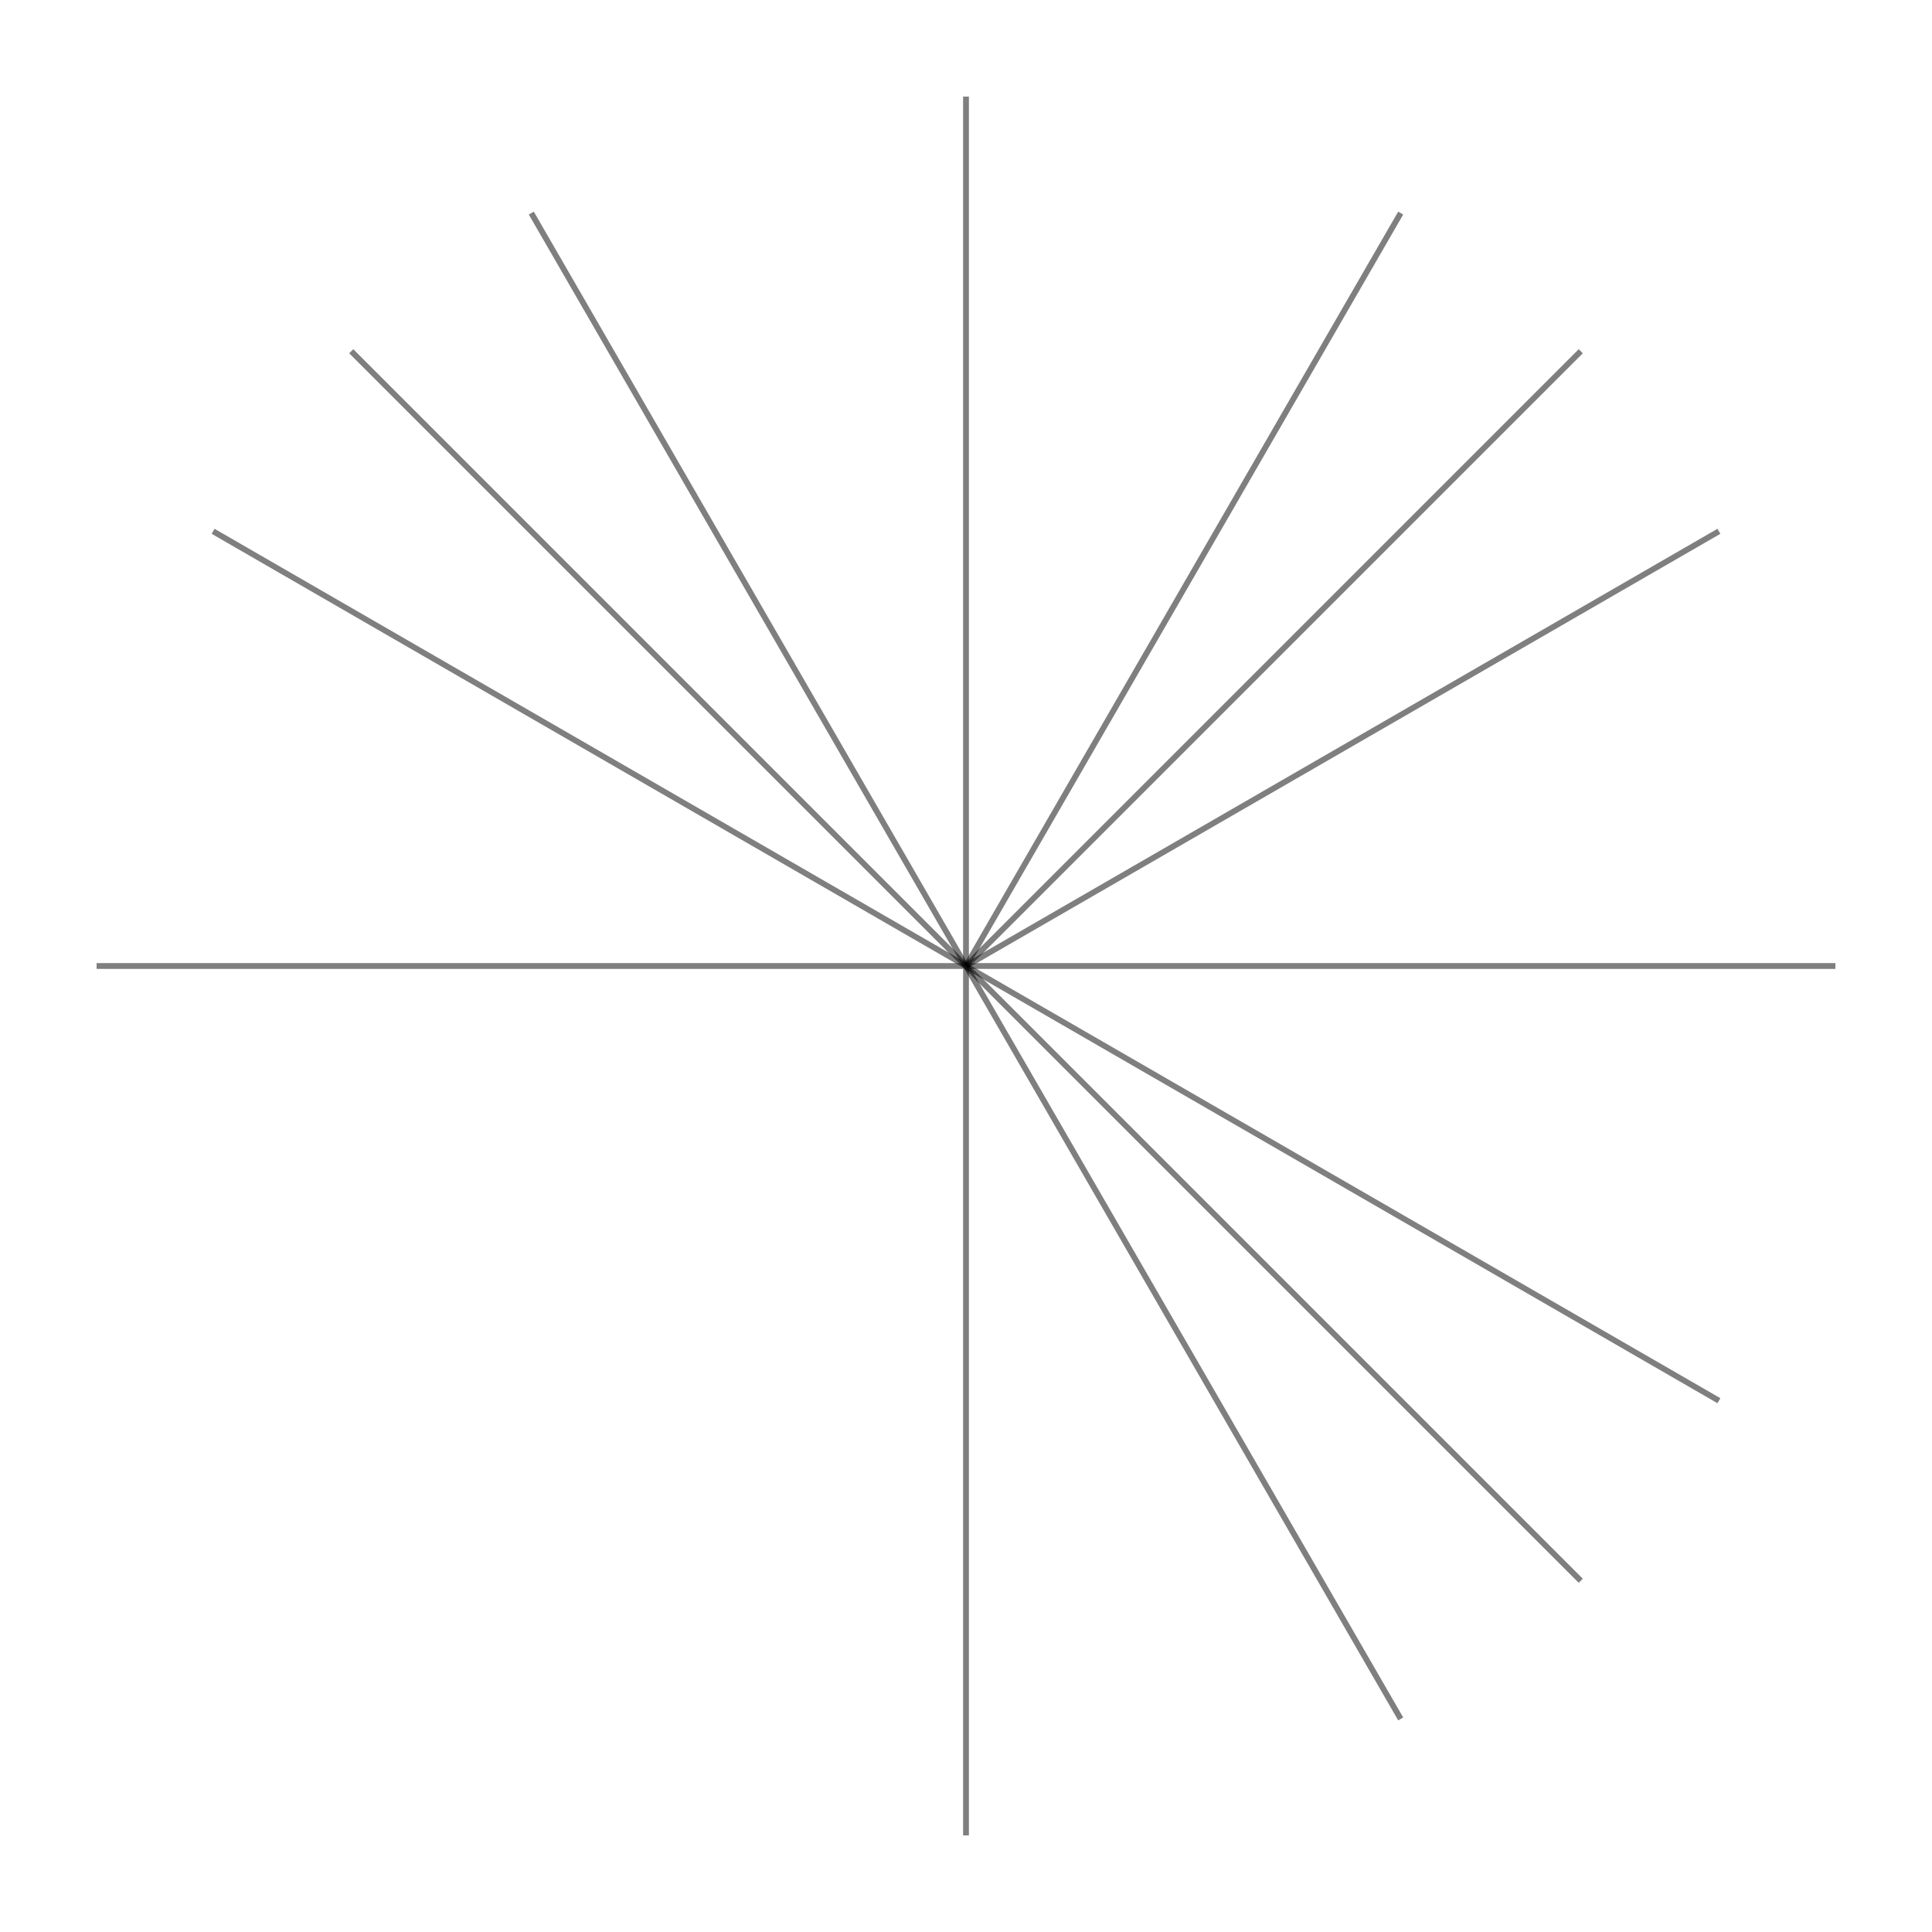
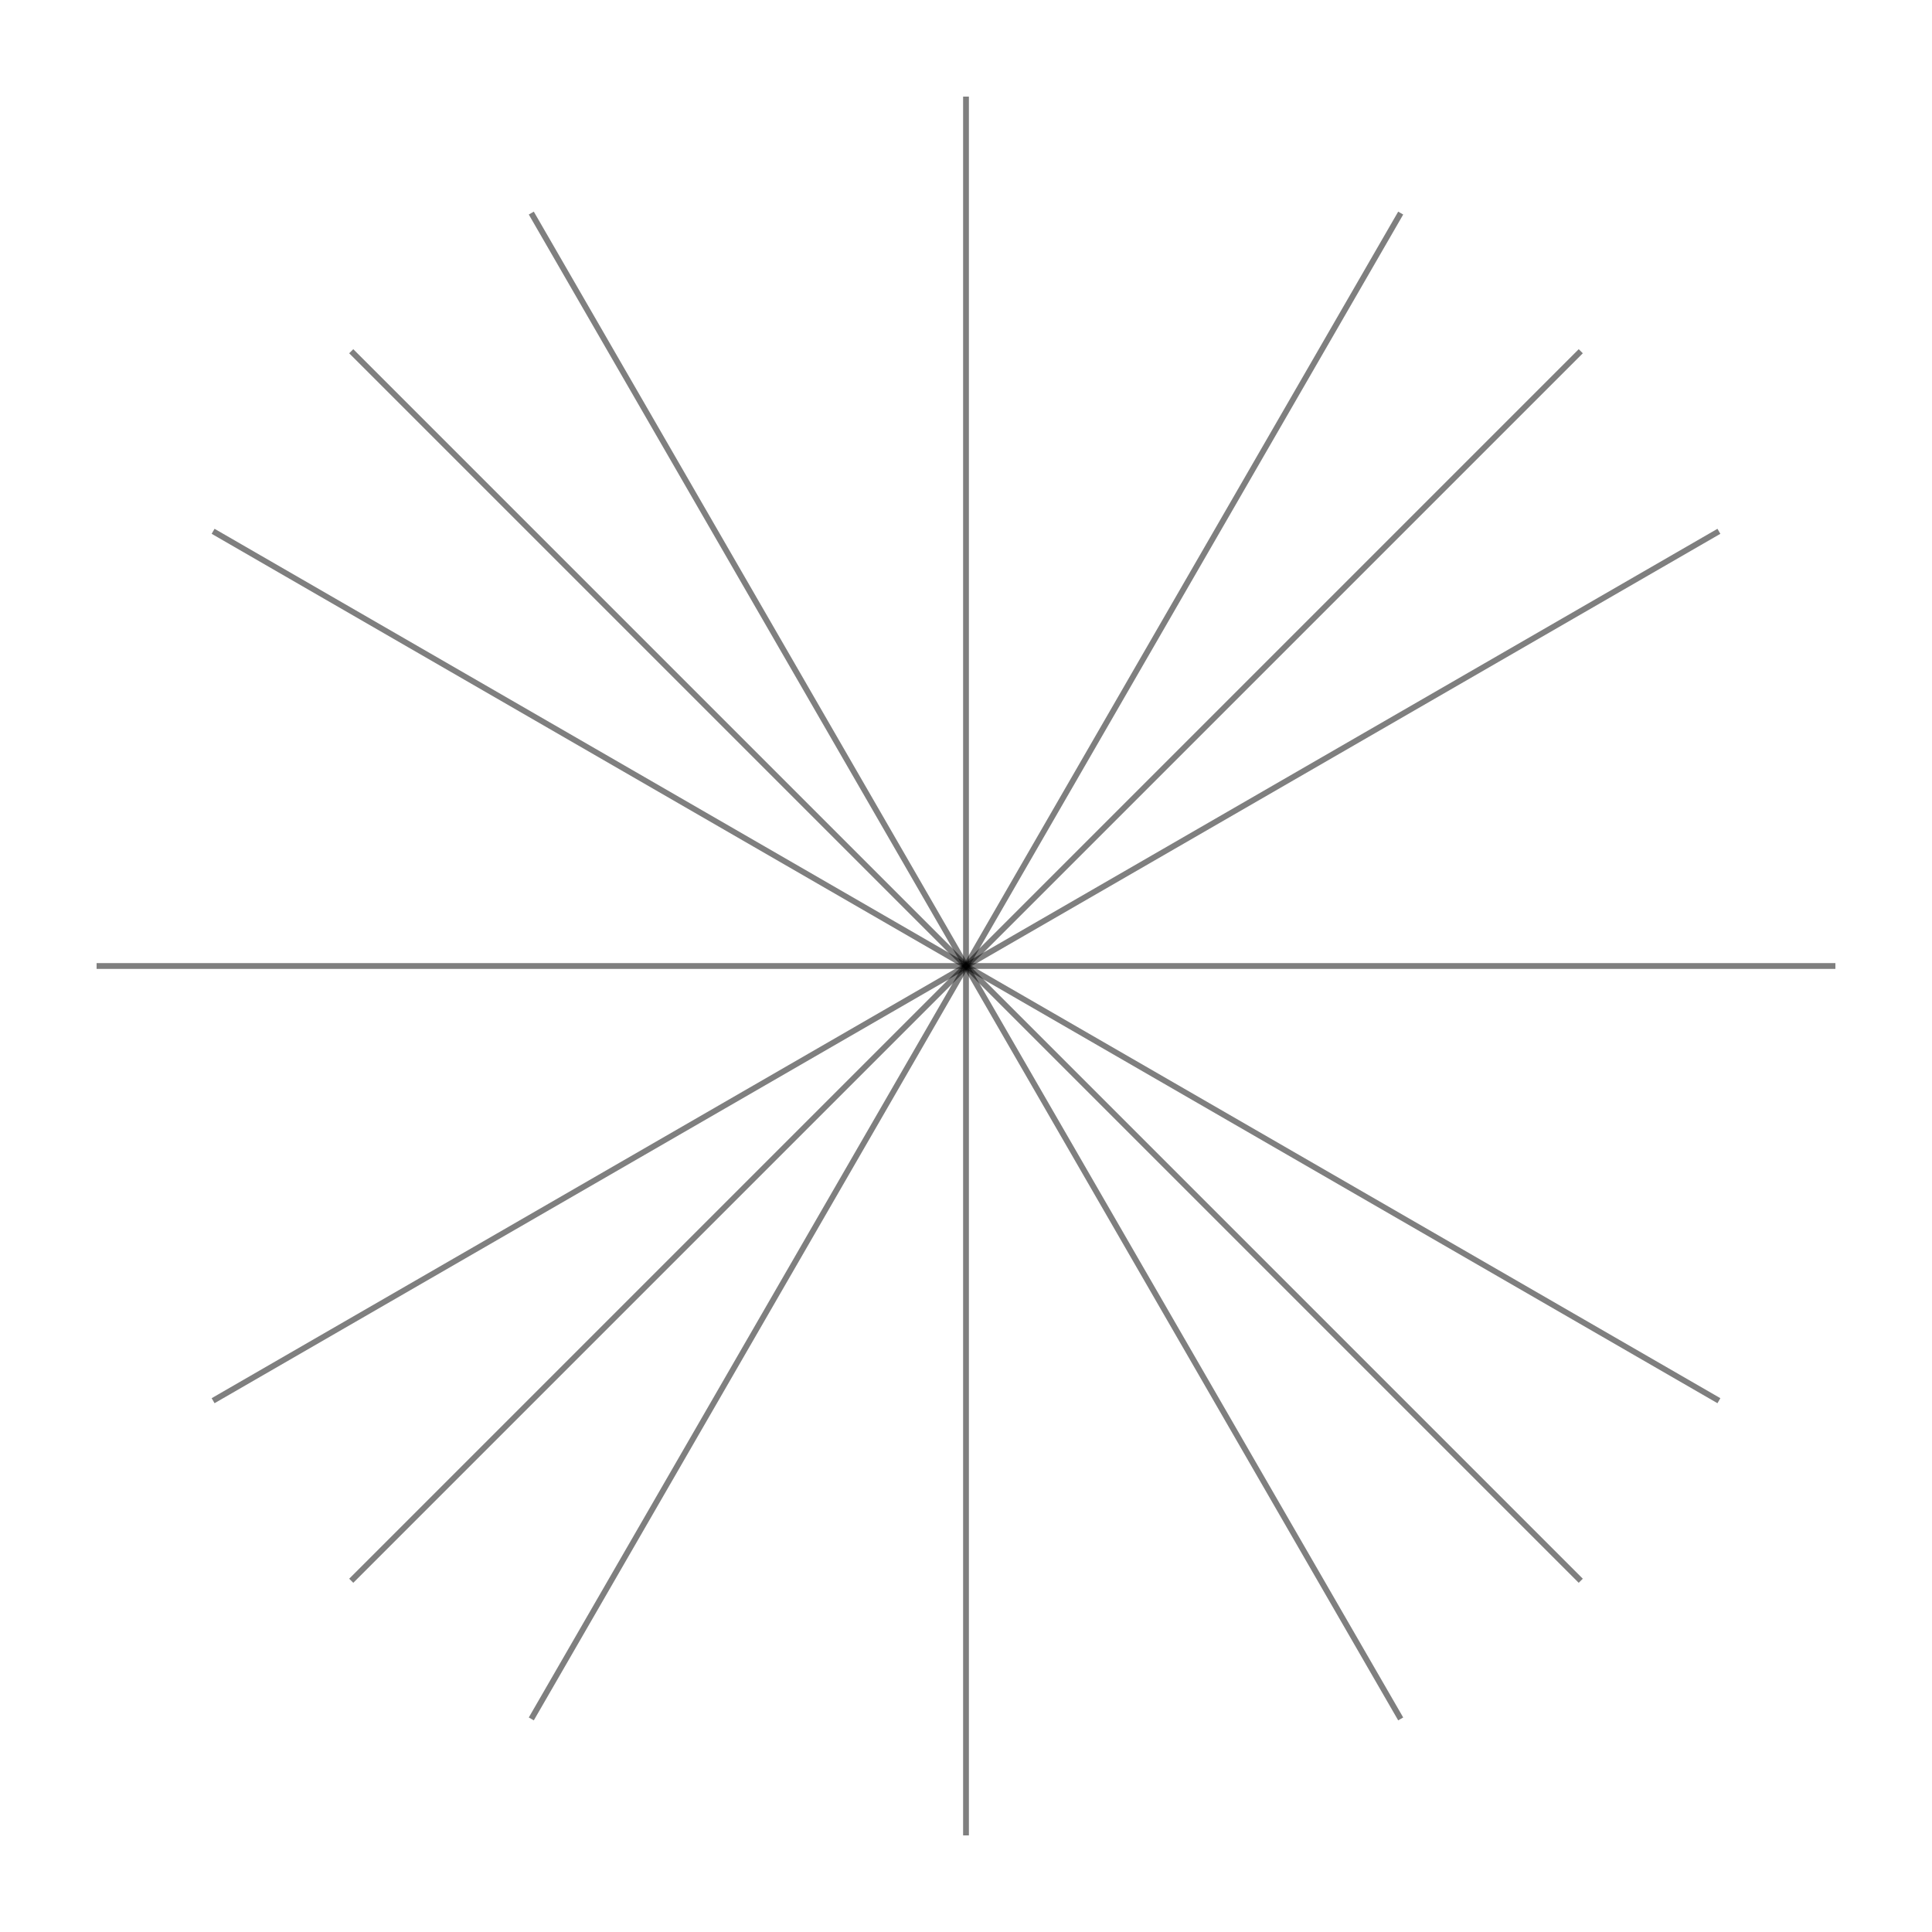
<svg xmlns="http://www.w3.org/2000/svg" width="1000px" height="1000px" version="1.1">
  <path d="M 50 500 L 950 500 M 500 50 L 500 950" style="stroke: #00000080; stroke-width: 3" />
  <line x1="500" y1="500" x2="889.71" y2="275" style="stroke: #00000080; stroke-width: 3" />
  <line x1="500" y1="500" x2="818.20" y2="181.80" style="stroke: #00000080; stroke-width: 3" />
  <line x1="500" y1="500" x2="725" y2="110.29" style="stroke: #00000080; stroke-width: 3" />
  <line x1="500" y1="500" x2="110.30" y2="275" style="stroke: #00000080; stroke-width: 3" />
-   <line x1="500" y1="500" x2="181.800" y2="181.80" style="stroke: #00000080; stroke-width: 3" />
+   <line x1="500" y1="500" x2="181.80" y2="181.80" style="stroke: #00000080; stroke-width: 3" />
  <line x1="500" y1="500" x2="275" y2="110.29" style="stroke: #00000080; stroke-width: 3" />
+   <line x1="500" y1="500" x2="110.30" y2="725" style="stroke: #00000080; stroke-width: 3" />
+   <line x1="500" y1="500" x2="181.80" y2="818.20" style="stroke: #00000080; stroke-width: 3" />
+   <line x1="500" y1="500" x2="275" y2="889.71" style="stroke: #00000080; stroke-width: 3" />
  <line x1="500" y1="500" x2="889.71" y2="725" style="stroke: #00000080; stroke-width: 3" />
  <line x1="500" y1="500" x2="818.20" y2="818.20" style="stroke: #00000080; stroke-width: 3" />
  <line x1="500" y1="500" x2="725" y2="889.71" style="stroke: #00000080; stroke-width: 3" />
</svg>
